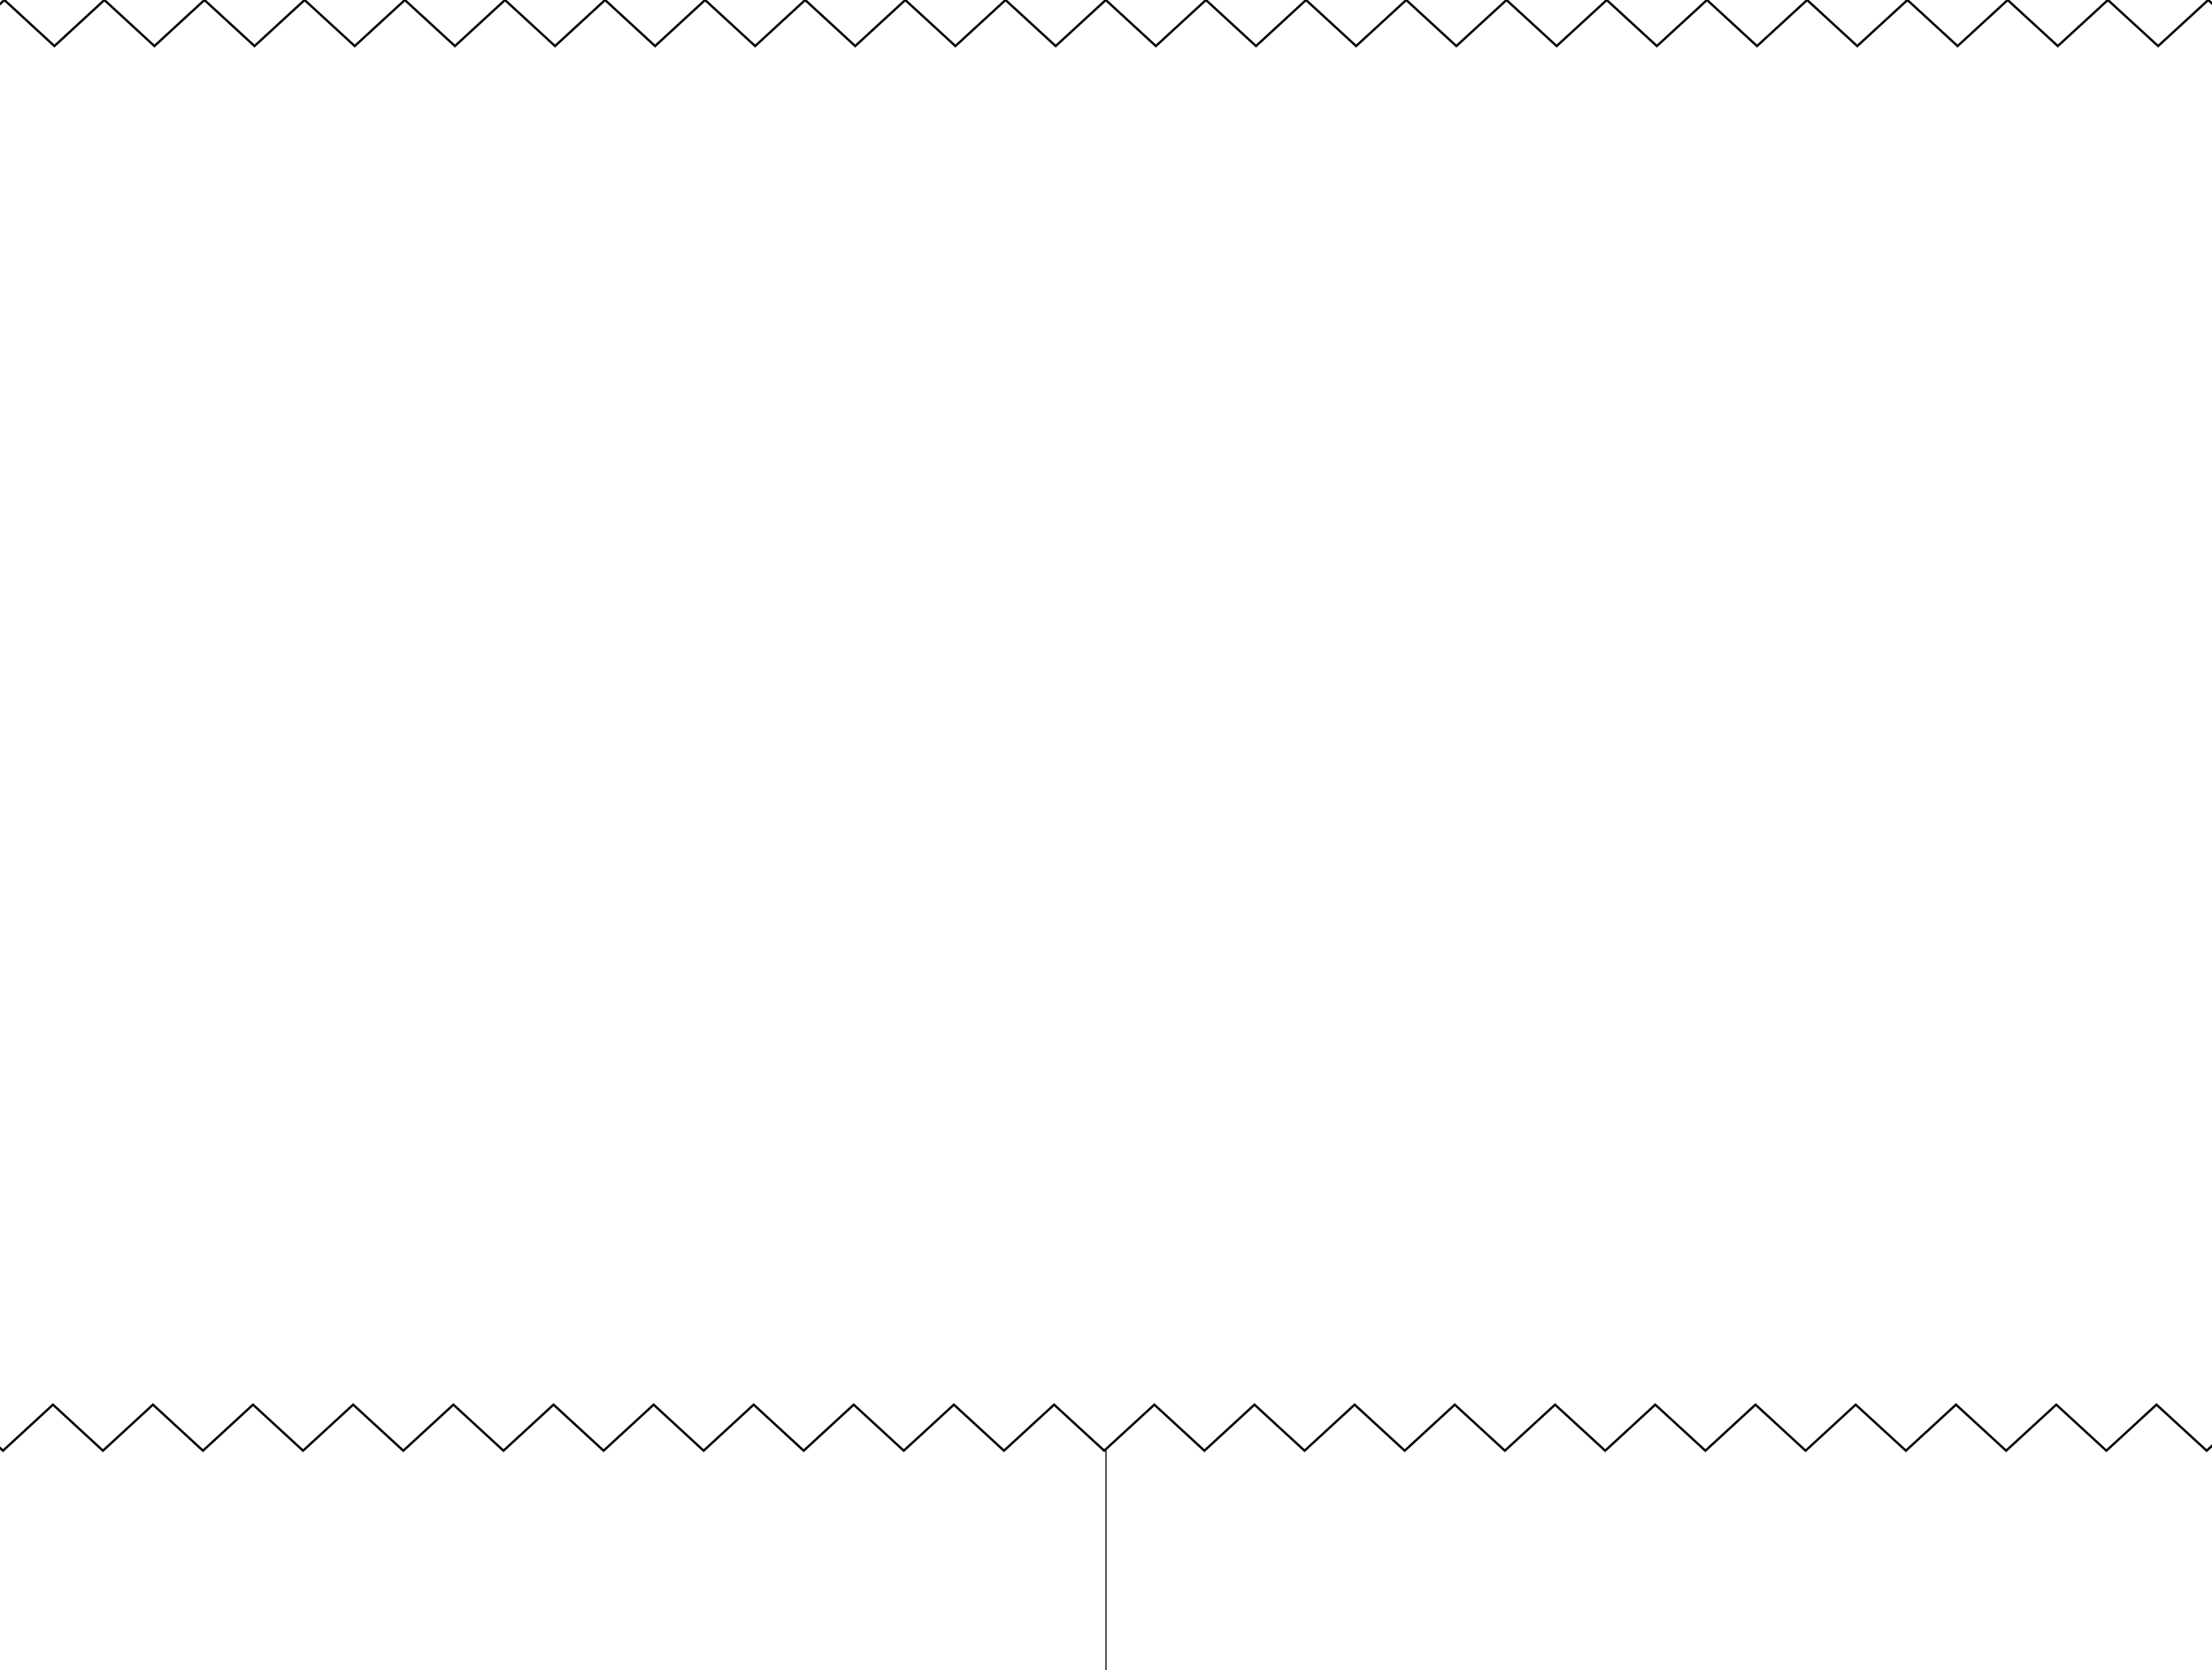
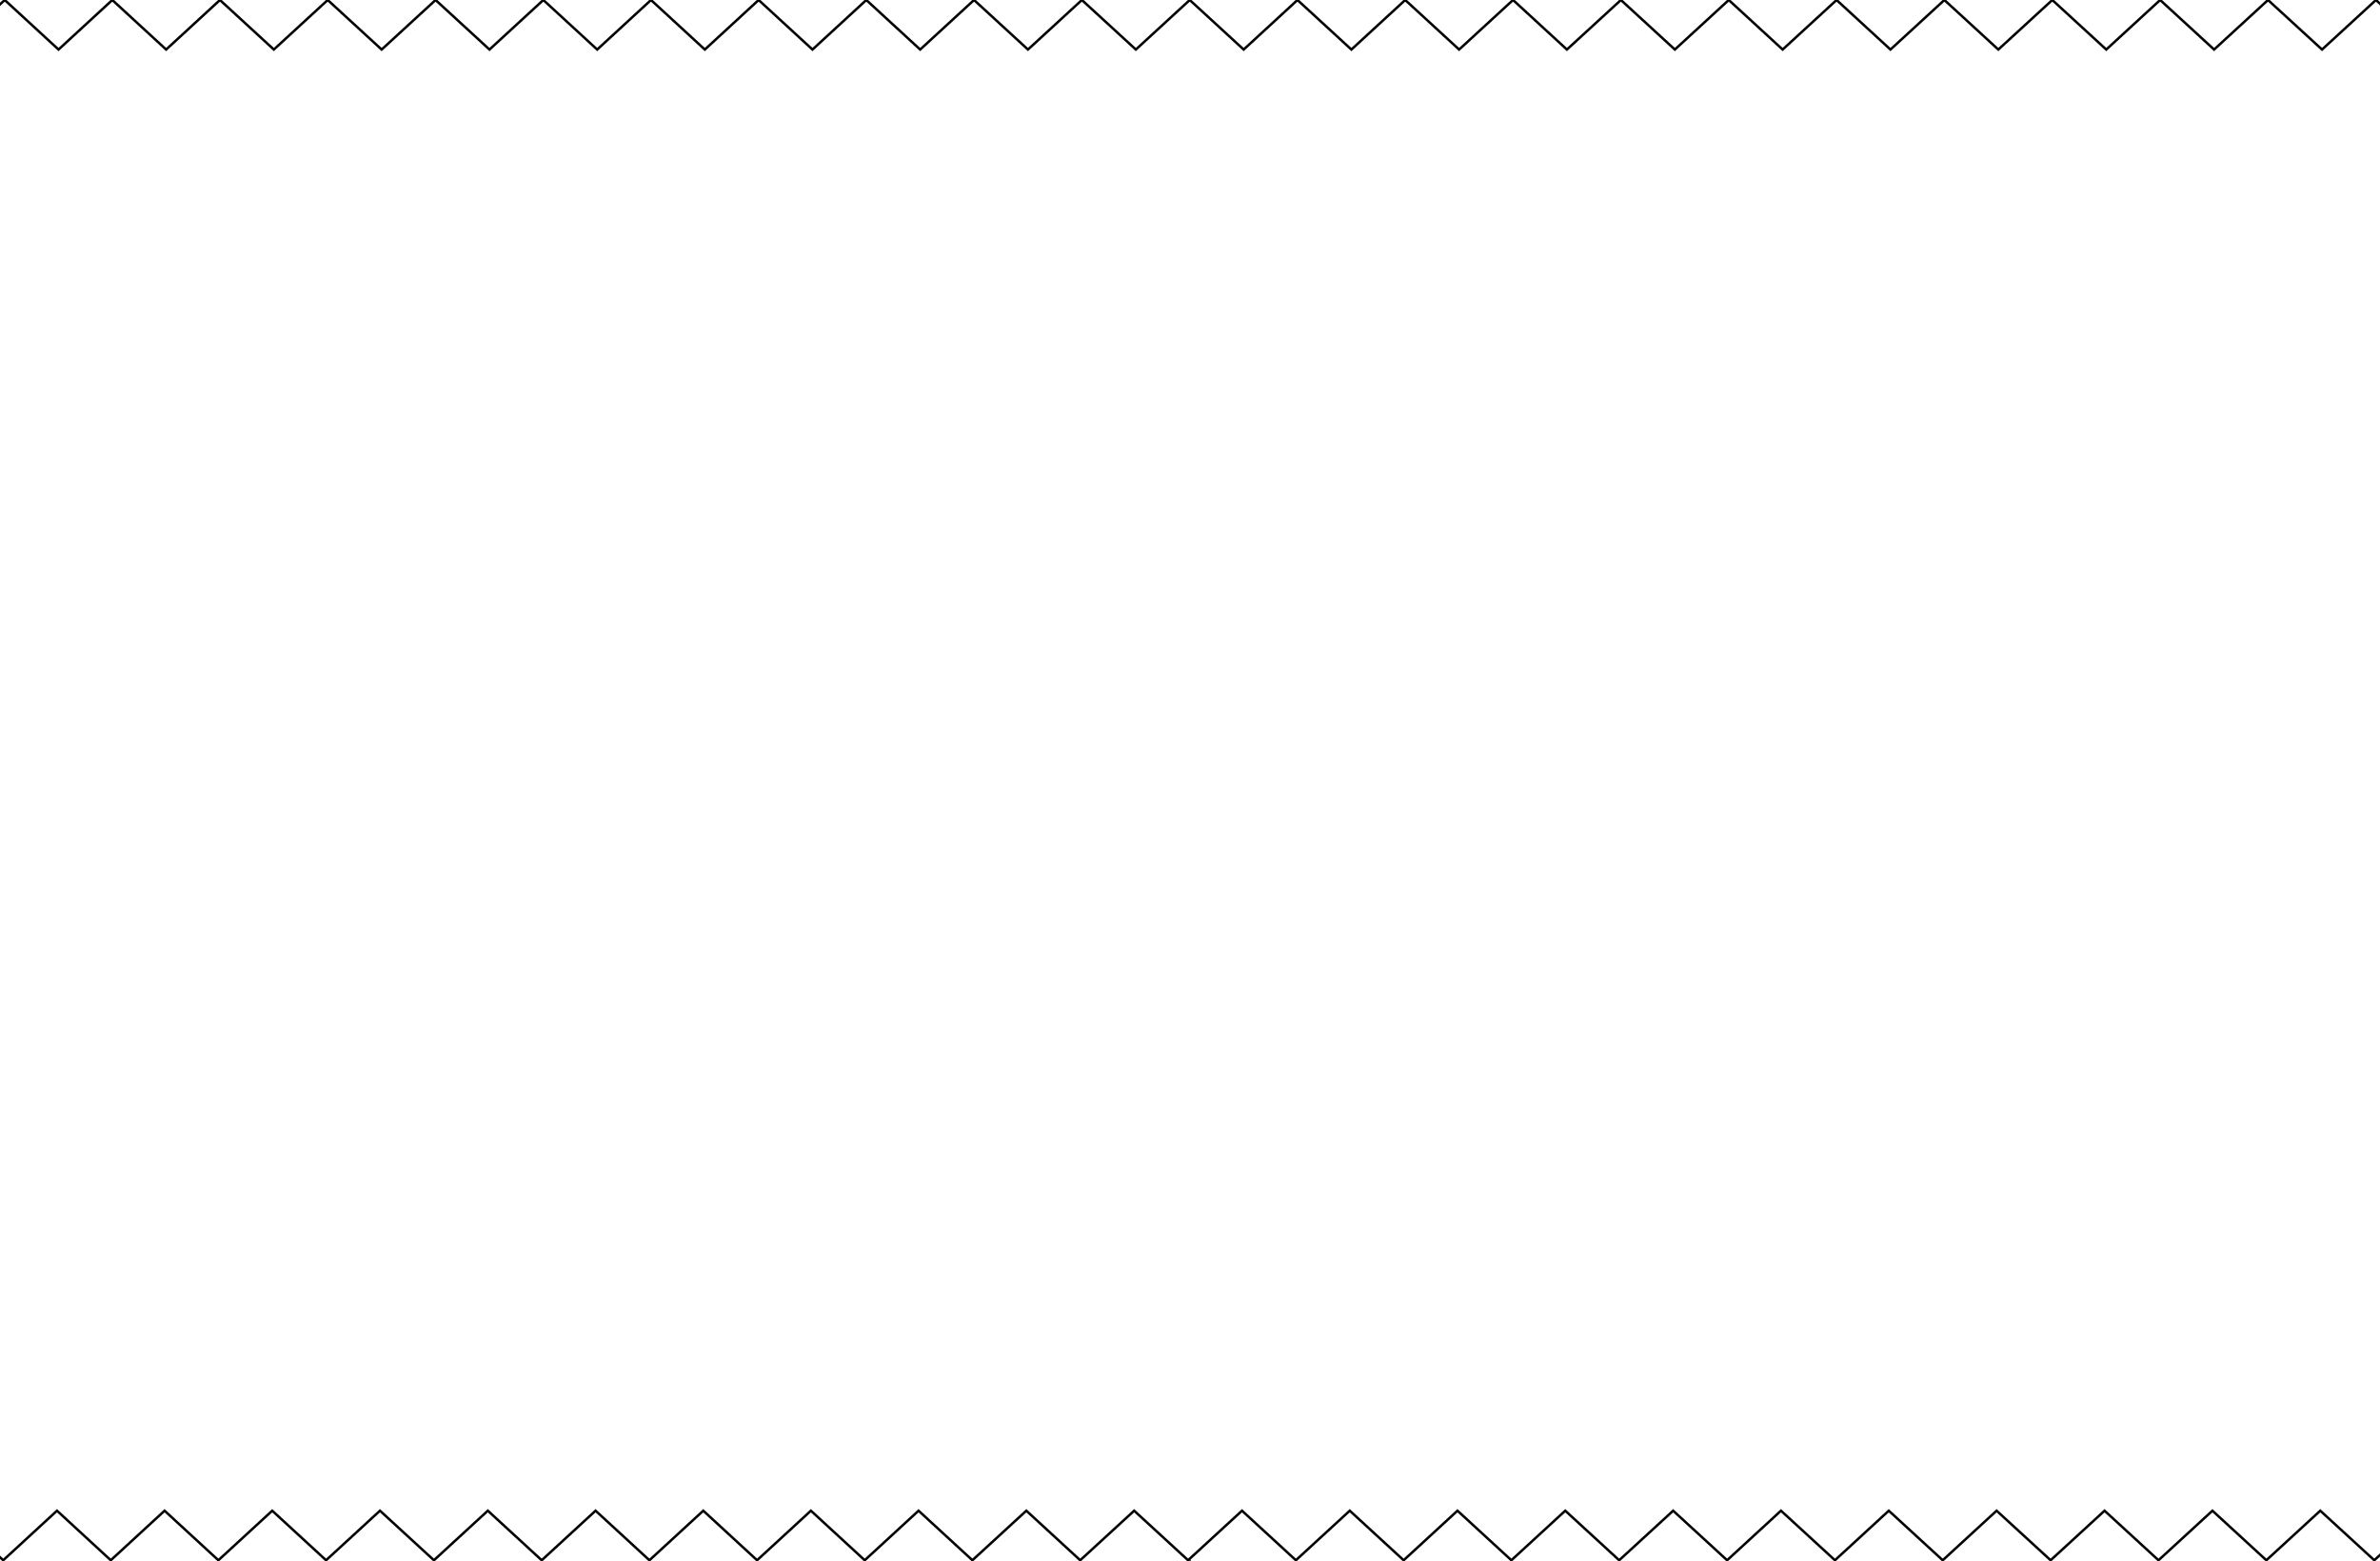
- <svg xmlns="http://www.w3.org/2000/svg" version="1.1" id="Layer_1" x="0px" y="0px" width="96.083px" height="72.509px" viewBox="0 8.241 96.083 72.509" enable-background="new 0 8.241 96.083 72.509" xml:space="preserve">
+ <svg xmlns="http://www.w3.org/2000/svg" version="1.1" id="Layer_1" x="0px" y="0px" width="96.083px" height="63px" viewBox="0 8.241 96.083 63" enable-background="new 0 8.241 96.083 63" xml:space="preserve">
  <g>
-     <polyline fill="none" stroke="#000000" stroke-width="0.1" points="-8.491,8.241 -6.32,10.241 -4.15,8.241 -1.979,10.241    0.191,8.241 2.363,10.241 4.534,8.241 6.707,10.241 8.88,8.241 11.055,10.241 13.23,8.241 15.408,10.241 17.585,8.241    19.761,10.241 21.935,8.241 24.109,10.241 26.282,8.241 28.455,10.241 30.627,8.241 32.801,10.241 34.974,8.241 37.148,10.241    39.323,8.241 41.5,10.241 43.677,8.241 45.855,10.241 48.032,8.241 50.207,10.241 52.382,8.241 54.557,10.241 56.73,8.241    58.906,10.241 61.082,8.241 63.259,10.241 65.438,8.241 67.616,10.241 69.792,8.241 71.968,10.241 74.145,8.241 76.32,10.241    78.497,8.241 80.674,10.241 82.854,8.241 85.032,10.241 87.208,8.241 89.385,10.241 91.562,8.241 93.743,10.241 95.92,8.241    98.098,10.241 100.275,8.241 102.456,10.241 104.633,8.241 106.812,10.241 108.991,8.241 111.168,10.241 113.35,8.241    115.527,10.241 117.706,8.241 119.883,10.241 122.061,8.241 124.236,10.241 126.413,8.241 128.59,10.241 130.77,8.241    132.947,10.241 135.125,8.241 137.307,10.241 139.484,8.241 141.667,10.241 143.846,8.241 146.027,10.241 148.208,8.241    150.391,10.241 152.572,8.241 154.75,10.241 156.932,8.241 159.116,10.241 161.297,8.241 163.482,10.241 165.67,8.241    167.859,10.241  " />
+     <polyline fill="none" stroke="#000000" stroke-width="0.1" points="-8.491,8.241 -6.32,10.241 -4.15,8.241 -1.979,10.241    0.191,8.241 2.363,10.241 4.534,8.241 6.707,10.241 8.88,8.241 11.055,10.241 13.23,8.241 15.408,10.241 17.585,8.241    19.761,10.241 21.935,8.241 24.109,10.241 26.282,8.241 28.455,10.241 30.627,8.241 32.801,10.241 34.974,8.241 37.148,10.241    39.323,8.241 41.5,10.241 43.677,8.241 45.855,10.241 48.032,8.241 50.208,10.241 52.381,8.241 54.557,10.241 56.73,8.241    58.906,10.241 61.083,8.241 63.258,10.241 65.438,8.241 67.616,10.241 69.792,8.241 71.967,10.241 74.145,8.241 76.32,10.241    78.497,8.241 80.674,10.241 82.854,8.241 85.032,10.241 87.208,8.241 89.385,10.241 91.562,8.241 93.743,10.241 95.92,8.241    98.098,10.241 100.275,8.241 102.456,10.241 104.633,8.241 106.812,10.241 108.991,8.241 111.168,10.241 113.35,8.241    115.527,10.241 117.706,8.241 119.883,10.241 122.061,8.241 124.236,10.241 126.413,8.241 128.59,10.241 130.77,8.241    132.947,10.241 135.125,8.241 137.307,10.241 139.484,8.241 141.667,10.241 143.846,8.241 146.027,10.241 148.208,8.241    150.391,10.241 152.572,8.241 154.75,10.241 156.932,8.241 159.116,10.241 161.297,8.241 163.482,10.241 165.67,8.241    167.859,10.241  " />
  </g>
-   <line fill="none" stroke="#000000" stroke-width="0.1" stroke-opacity="0" x1="78.494" y1="0" x2="78.494" y2="8.293" />
+   <line fill="none" stroke="#000000" stroke-width="0.1" stroke-opacity="0" x1="78.495" y1="0" x2="78.495" y2="8.293" />
  <g>
-     <polyline fill="none" stroke="#000000" stroke-width="0.1" points="-6.381,69.241 -4.211,71.241 -2.041,69.241 0.13,71.241    2.301,69.241 4.472,71.241 6.644,69.241 8.816,71.241 10.99,69.241 13.164,71.241 15.34,69.241 17.518,71.241 19.694,69.241    21.87,71.241 24.044,69.241 26.218,71.241 28.392,69.241 30.564,71.241 32.737,69.241 34.91,71.241 37.083,69.241 39.257,71.241    41.434,69.241 43.609,71.241 45.787,69.241 47.964,71.241 50.141,69.241 52.316,71.241 54.491,69.241 56.666,71.241 58.84,69.241    61.016,71.241 63.191,69.241 65.368,71.241 67.547,69.241 69.725,71.241 71.9,69.241 74.078,71.241 76.253,69.241 78.43,71.241    80.605,69.241 82.786,71.241 84.963,69.241 87.141,71.241 89.318,69.241 91.495,71.241 93.672,69.241 95.852,71.241 98.029,69.241    100.208,71.241 102.385,69.241 104.564,71.241 106.745,69.241 108.922,71.241 111.1,69.241 113.279,71.241 115.458,69.241    117.637,71.241 119.814,69.241 121.995,71.241 124.168,69.241 126.344,71.241 128.521,69.241 130.7,71.241 132.877,69.241    135.057,71.241 137.234,69.241 139.417,71.241 141.594,69.241 143.775,71.241 145.956,69.241 148.137,71.241 150.318,69.241    152.5,71.241 154.682,69.241 156.859,71.241 159.042,69.241 161.225,71.241 163.409,69.241 165.592,71.241 167.782,69.241    169.967,71.241  " />
+     <polyline fill="none" stroke="#000000" stroke-width="0.1" points="-6.381,69.241 -4.211,71.241 -2.041,69.241 0.13,71.241    2.301,69.241 4.472,71.241 6.644,69.241 8.816,71.241 10.99,69.241 13.164,71.241 15.34,69.241 17.518,71.241 19.694,69.241    21.87,71.241 24.044,69.241 26.218,71.241 28.392,69.241 30.564,71.241 32.737,69.241 34.91,71.241 37.083,69.241 39.257,71.241    41.434,69.241 43.609,71.241 45.787,69.241 47.964,71.241 50.141,69.241 52.316,71.241 54.491,69.241 56.667,71.241 58.84,69.241    61.016,71.241 63.191,69.241 65.368,71.241 67.547,69.241 69.725,71.241 71.9,69.241 74.079,71.241 76.252,69.241 78.43,71.241    80.605,69.241 82.786,71.241 84.963,69.241 87.141,71.241 89.318,69.241 91.495,71.241 93.672,69.241 95.852,71.241 98.029,69.241    100.208,71.241 102.385,69.241 104.564,71.241 106.745,69.241 108.922,71.241 111.1,69.241 113.279,71.241 115.458,69.241    117.637,71.241 119.814,69.241 121.995,71.241 124.168,69.241 126.344,71.241 128.521,69.241 130.7,71.241 132.877,69.241    135.057,71.241 137.234,69.241 139.417,71.241 141.594,69.241 143.775,71.241 145.956,69.241 148.137,71.241 150.318,69.241    152.5,71.241 154.682,69.241 156.859,71.241 159.042,69.241 161.225,71.241 163.409,69.241 165.592,71.241 167.782,69.241    169.967,71.241  " />
  </g>
-   <line fill="none" stroke="#000000" stroke-width="0.05" stroke-linecap="square" enable-background="new    " x1="48.041" y1="0" x2="48.041" y2="8.293" />
-   <line fill="none" stroke="#000000" stroke-width="0.05" stroke-linecap="square" enable-background="new    " x1="48.041" y1="71.241" x2="48.041" y2="80.75" />
+   <line fill="none" stroke="#000000" stroke-width="0.05" stroke-linecap="square" x1="48.041" y1="0" x2="48.041" y2="8.293" />
+   <line fill="none" stroke="#000000" stroke-width="0.05" stroke-linecap="square" x1="48.041" y1="71.241" x2="48.041" y2="80.75" />
</svg>
